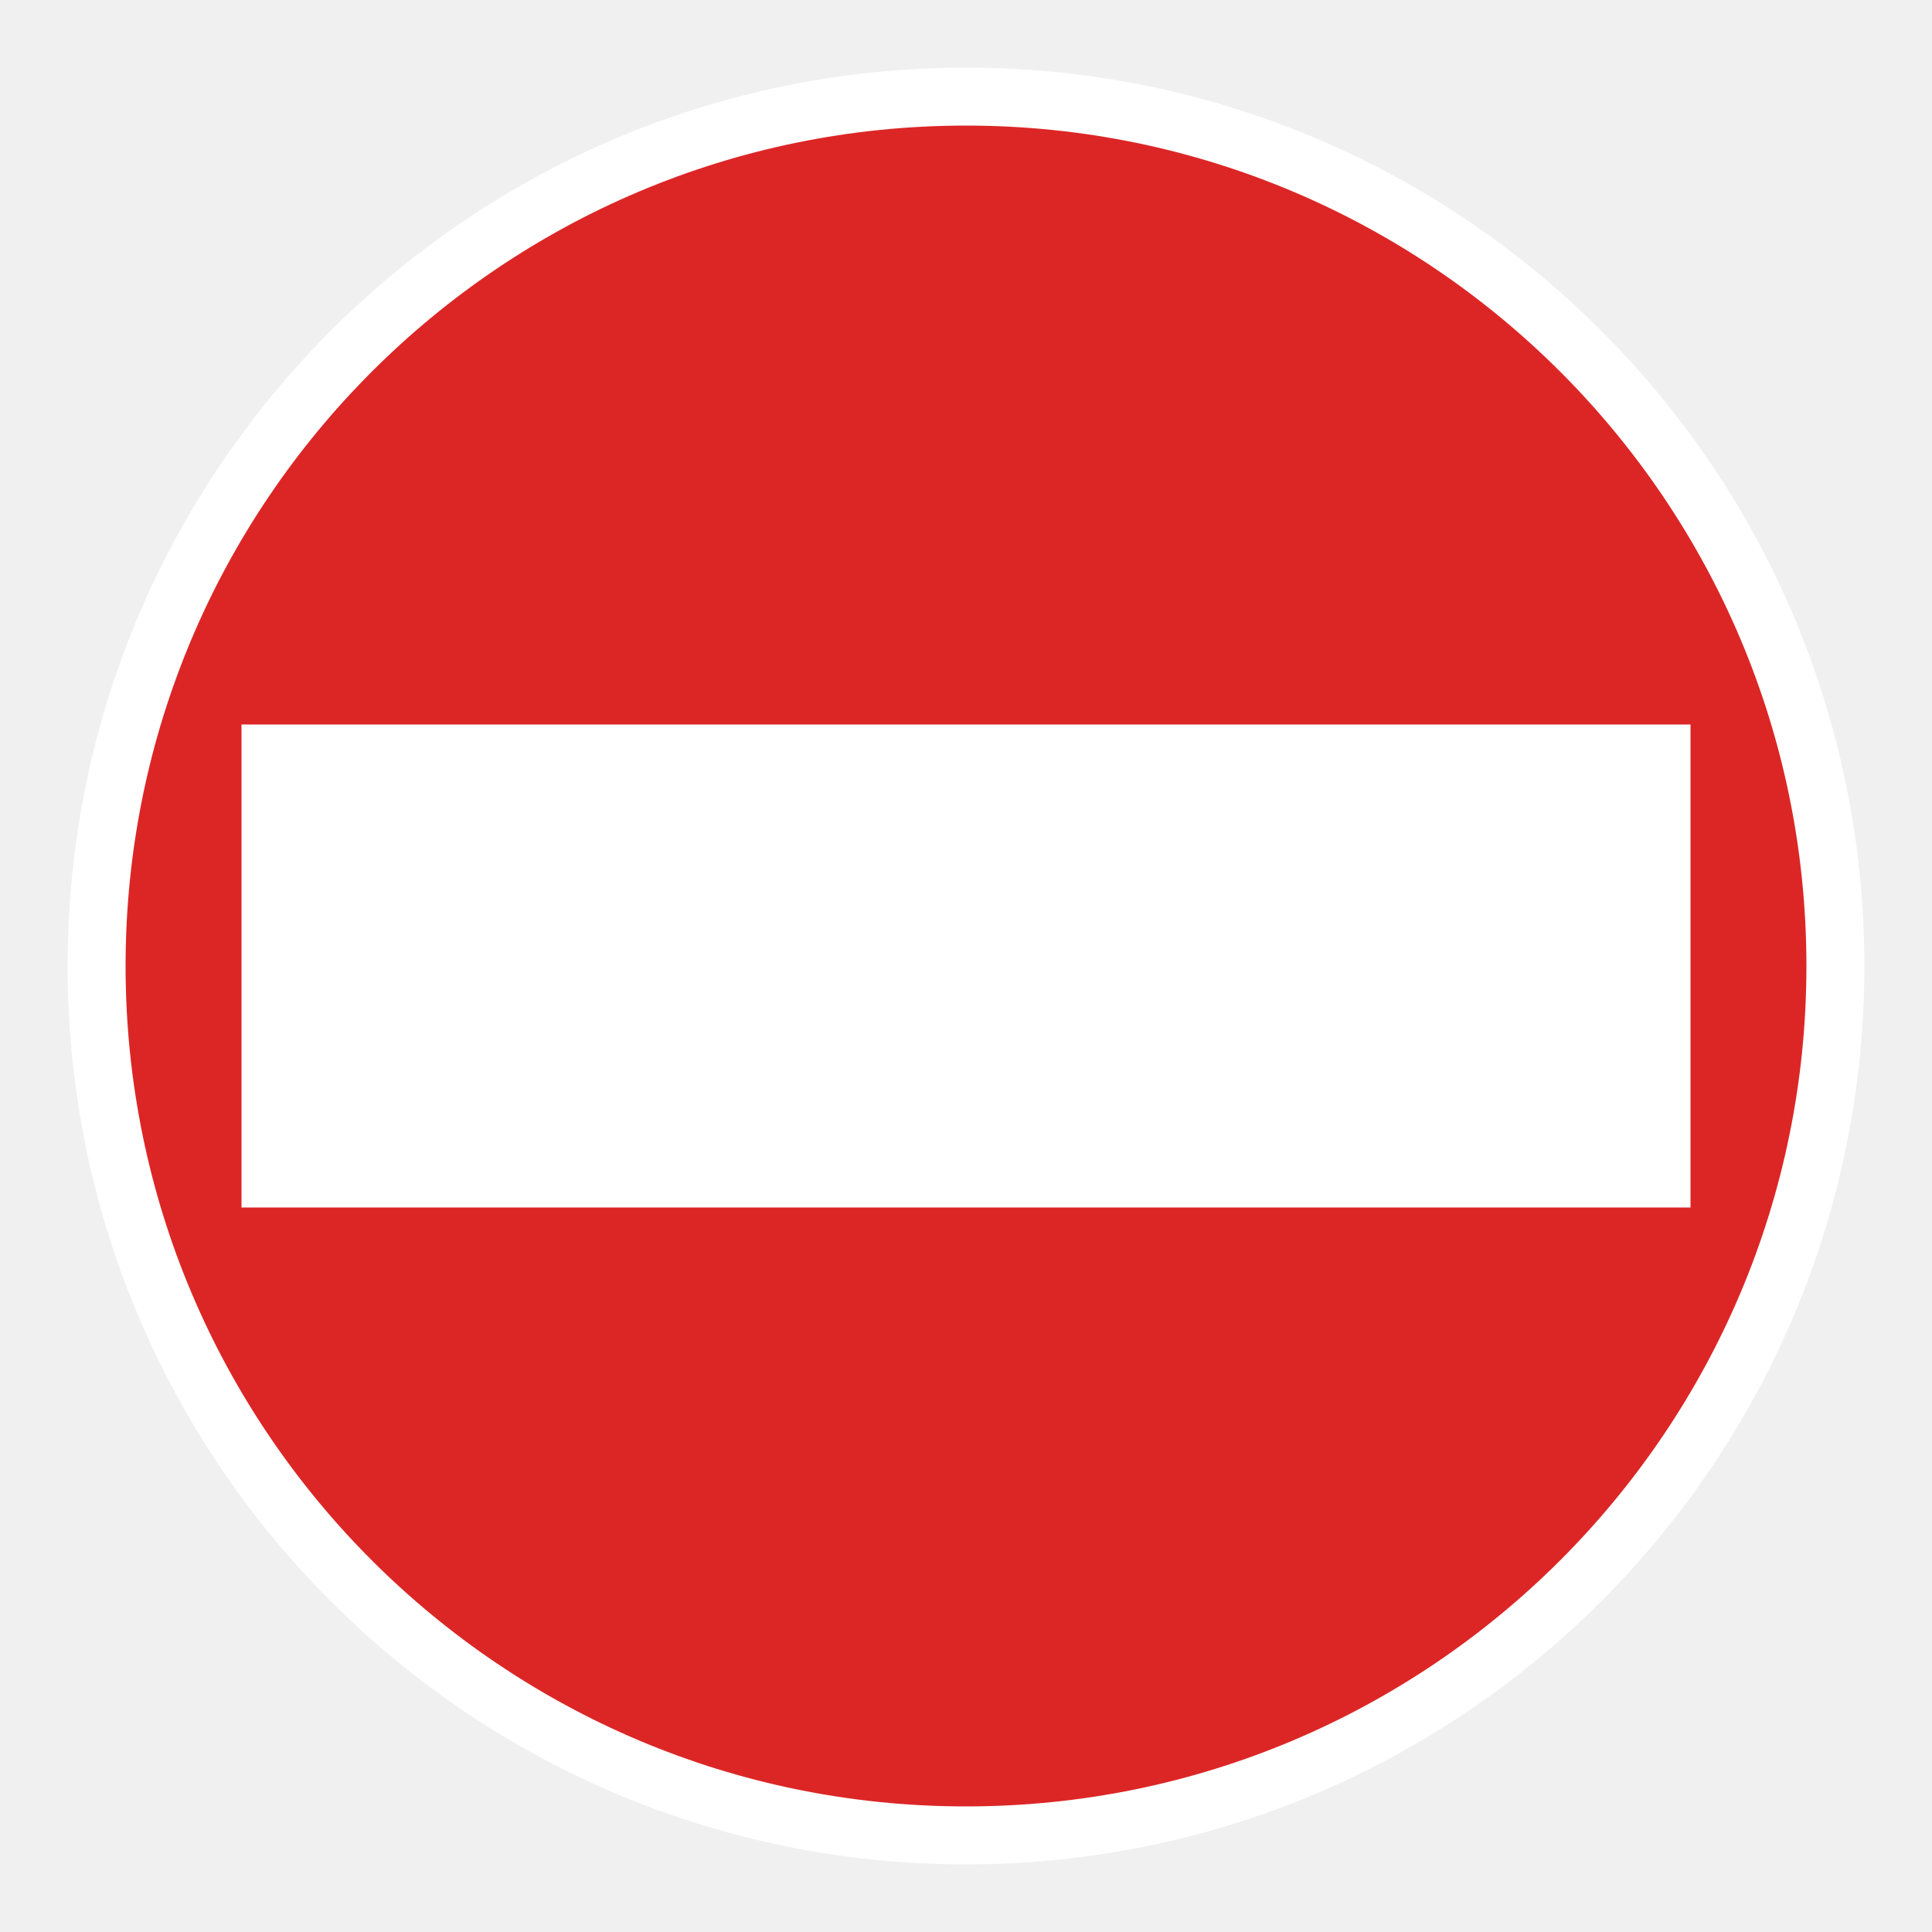
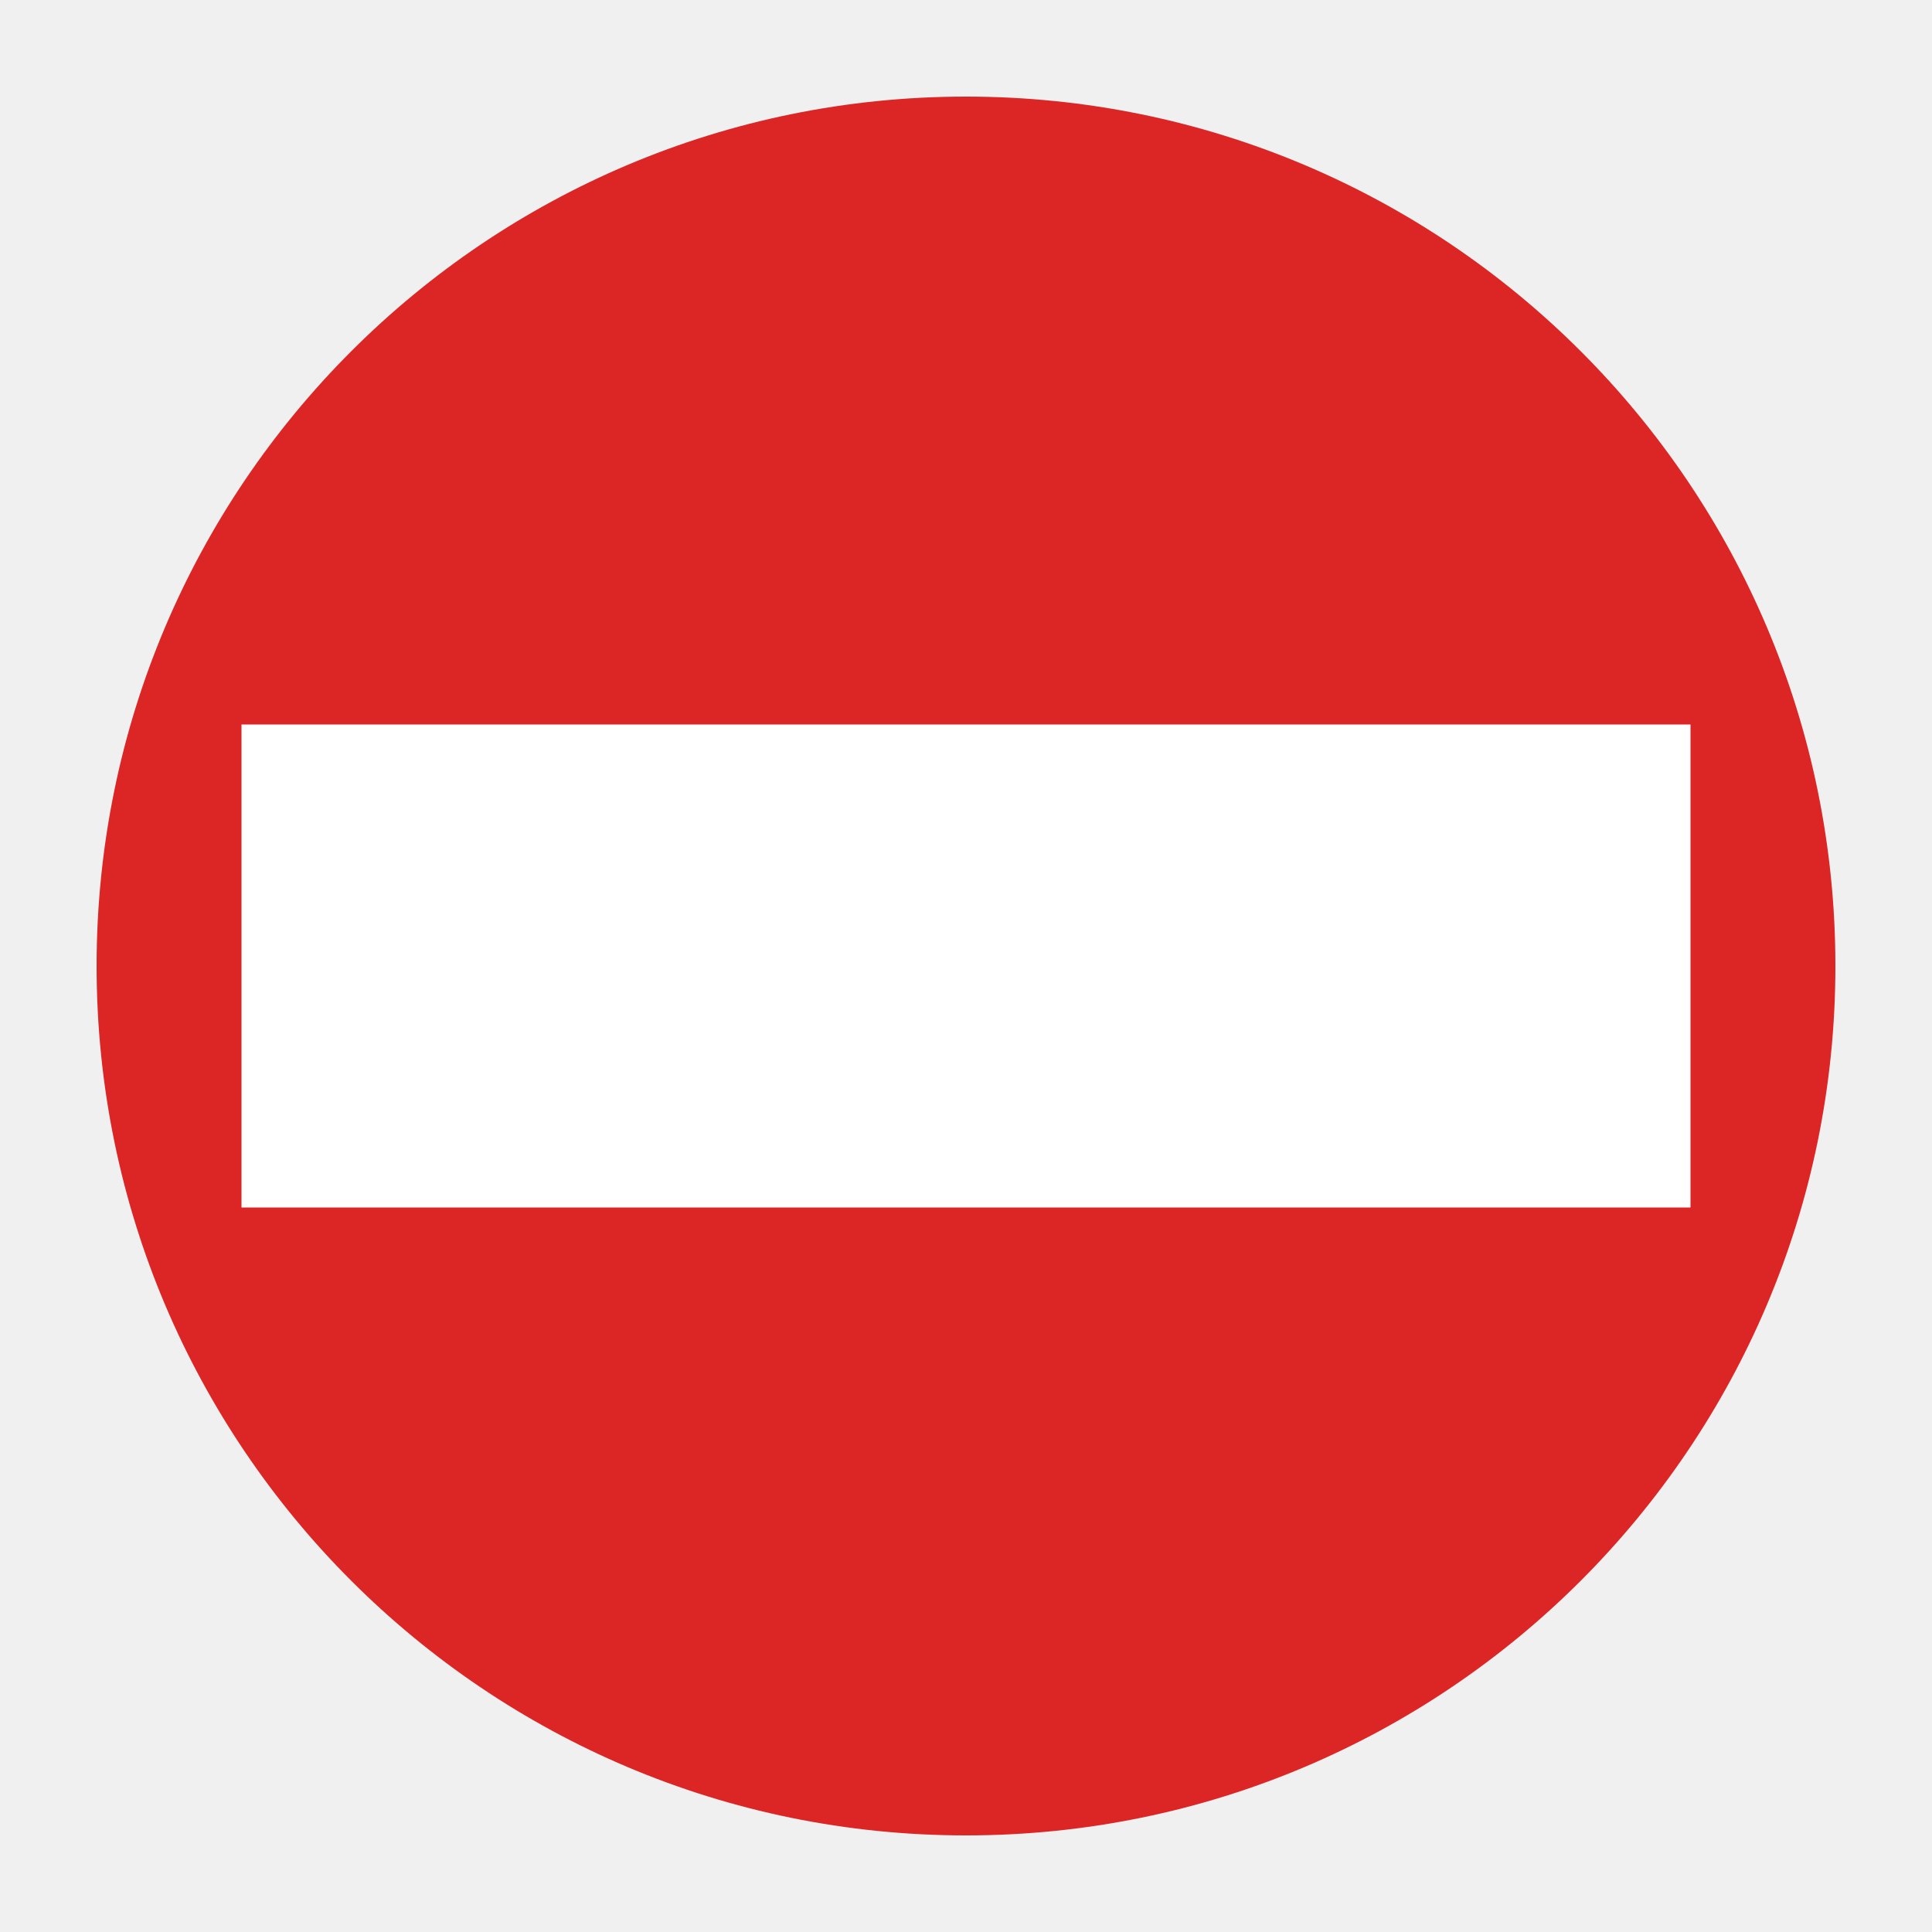
<svg xmlns="http://www.w3.org/2000/svg" viewBox="0 0 200 200" width="200" height="200">
-   <circle cx="100" cy="100" r="90" fill="#dc2626" stroke="#ffffff" stroke-width="6" />
+   <circle cx="100" cy="100" r="90" fill="#dc2626" />
  <rect x="25" y="75" width="150" height="50" fill="#ffffff" />
</svg>
